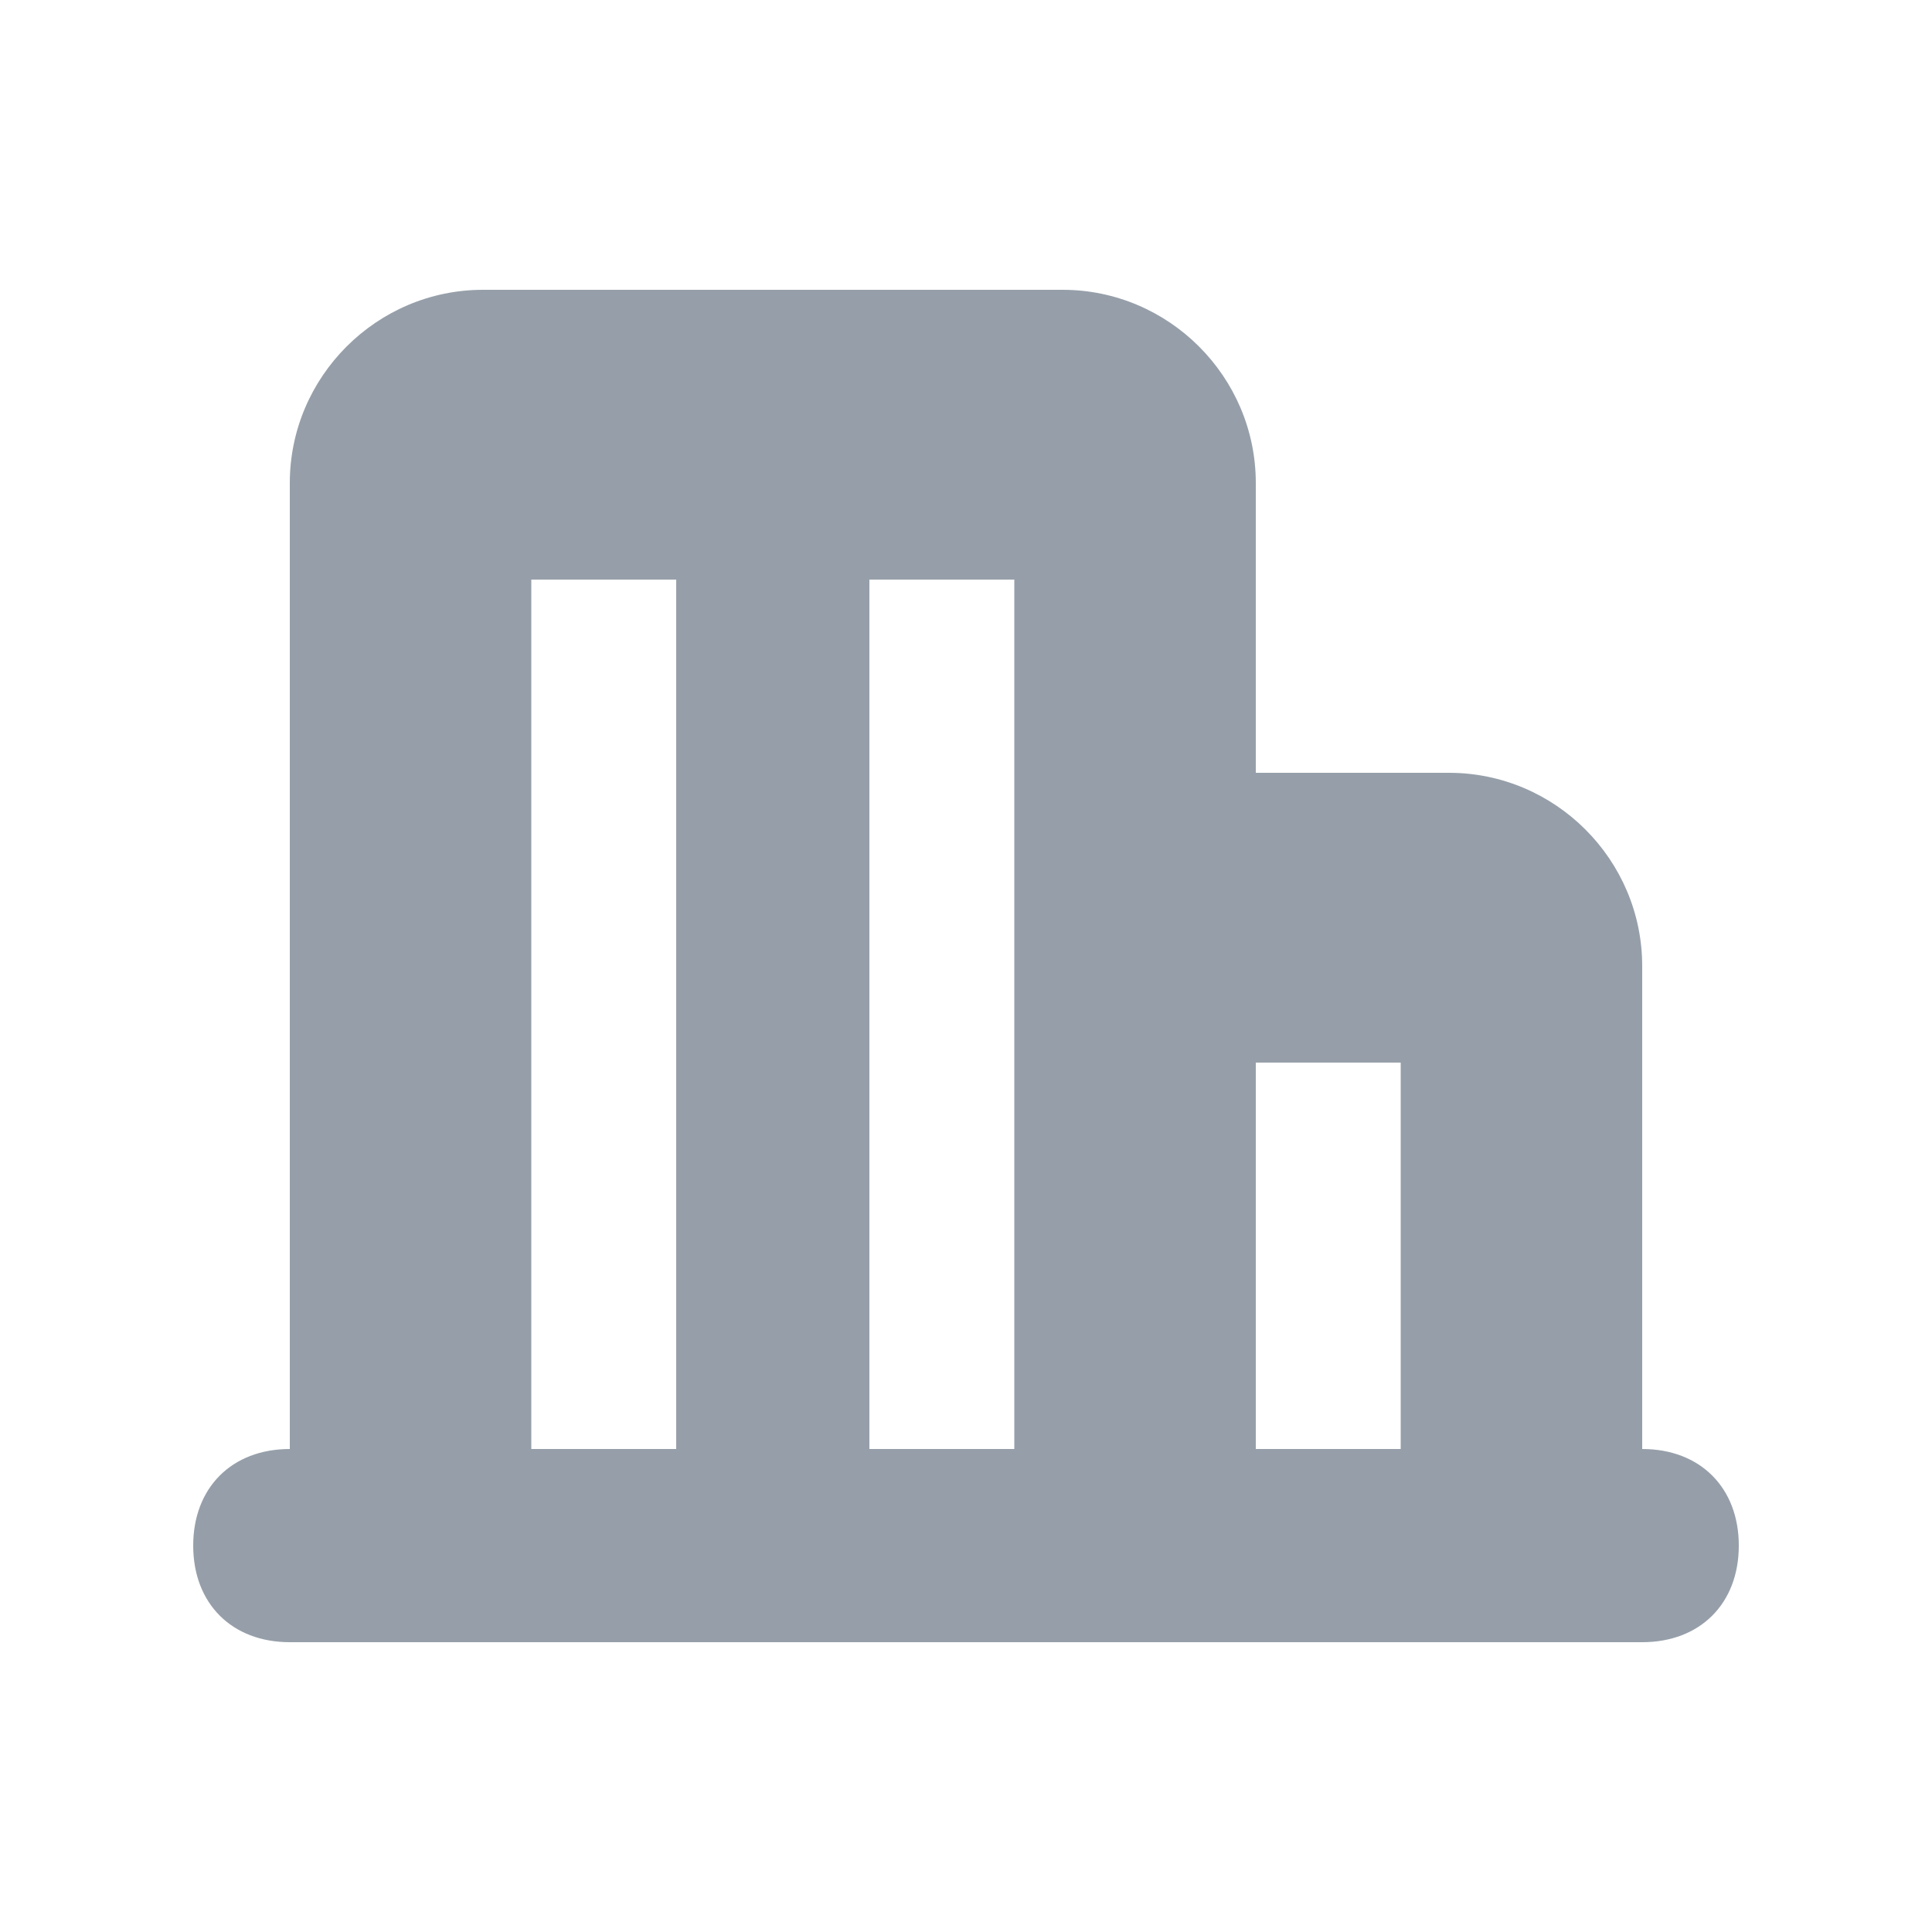
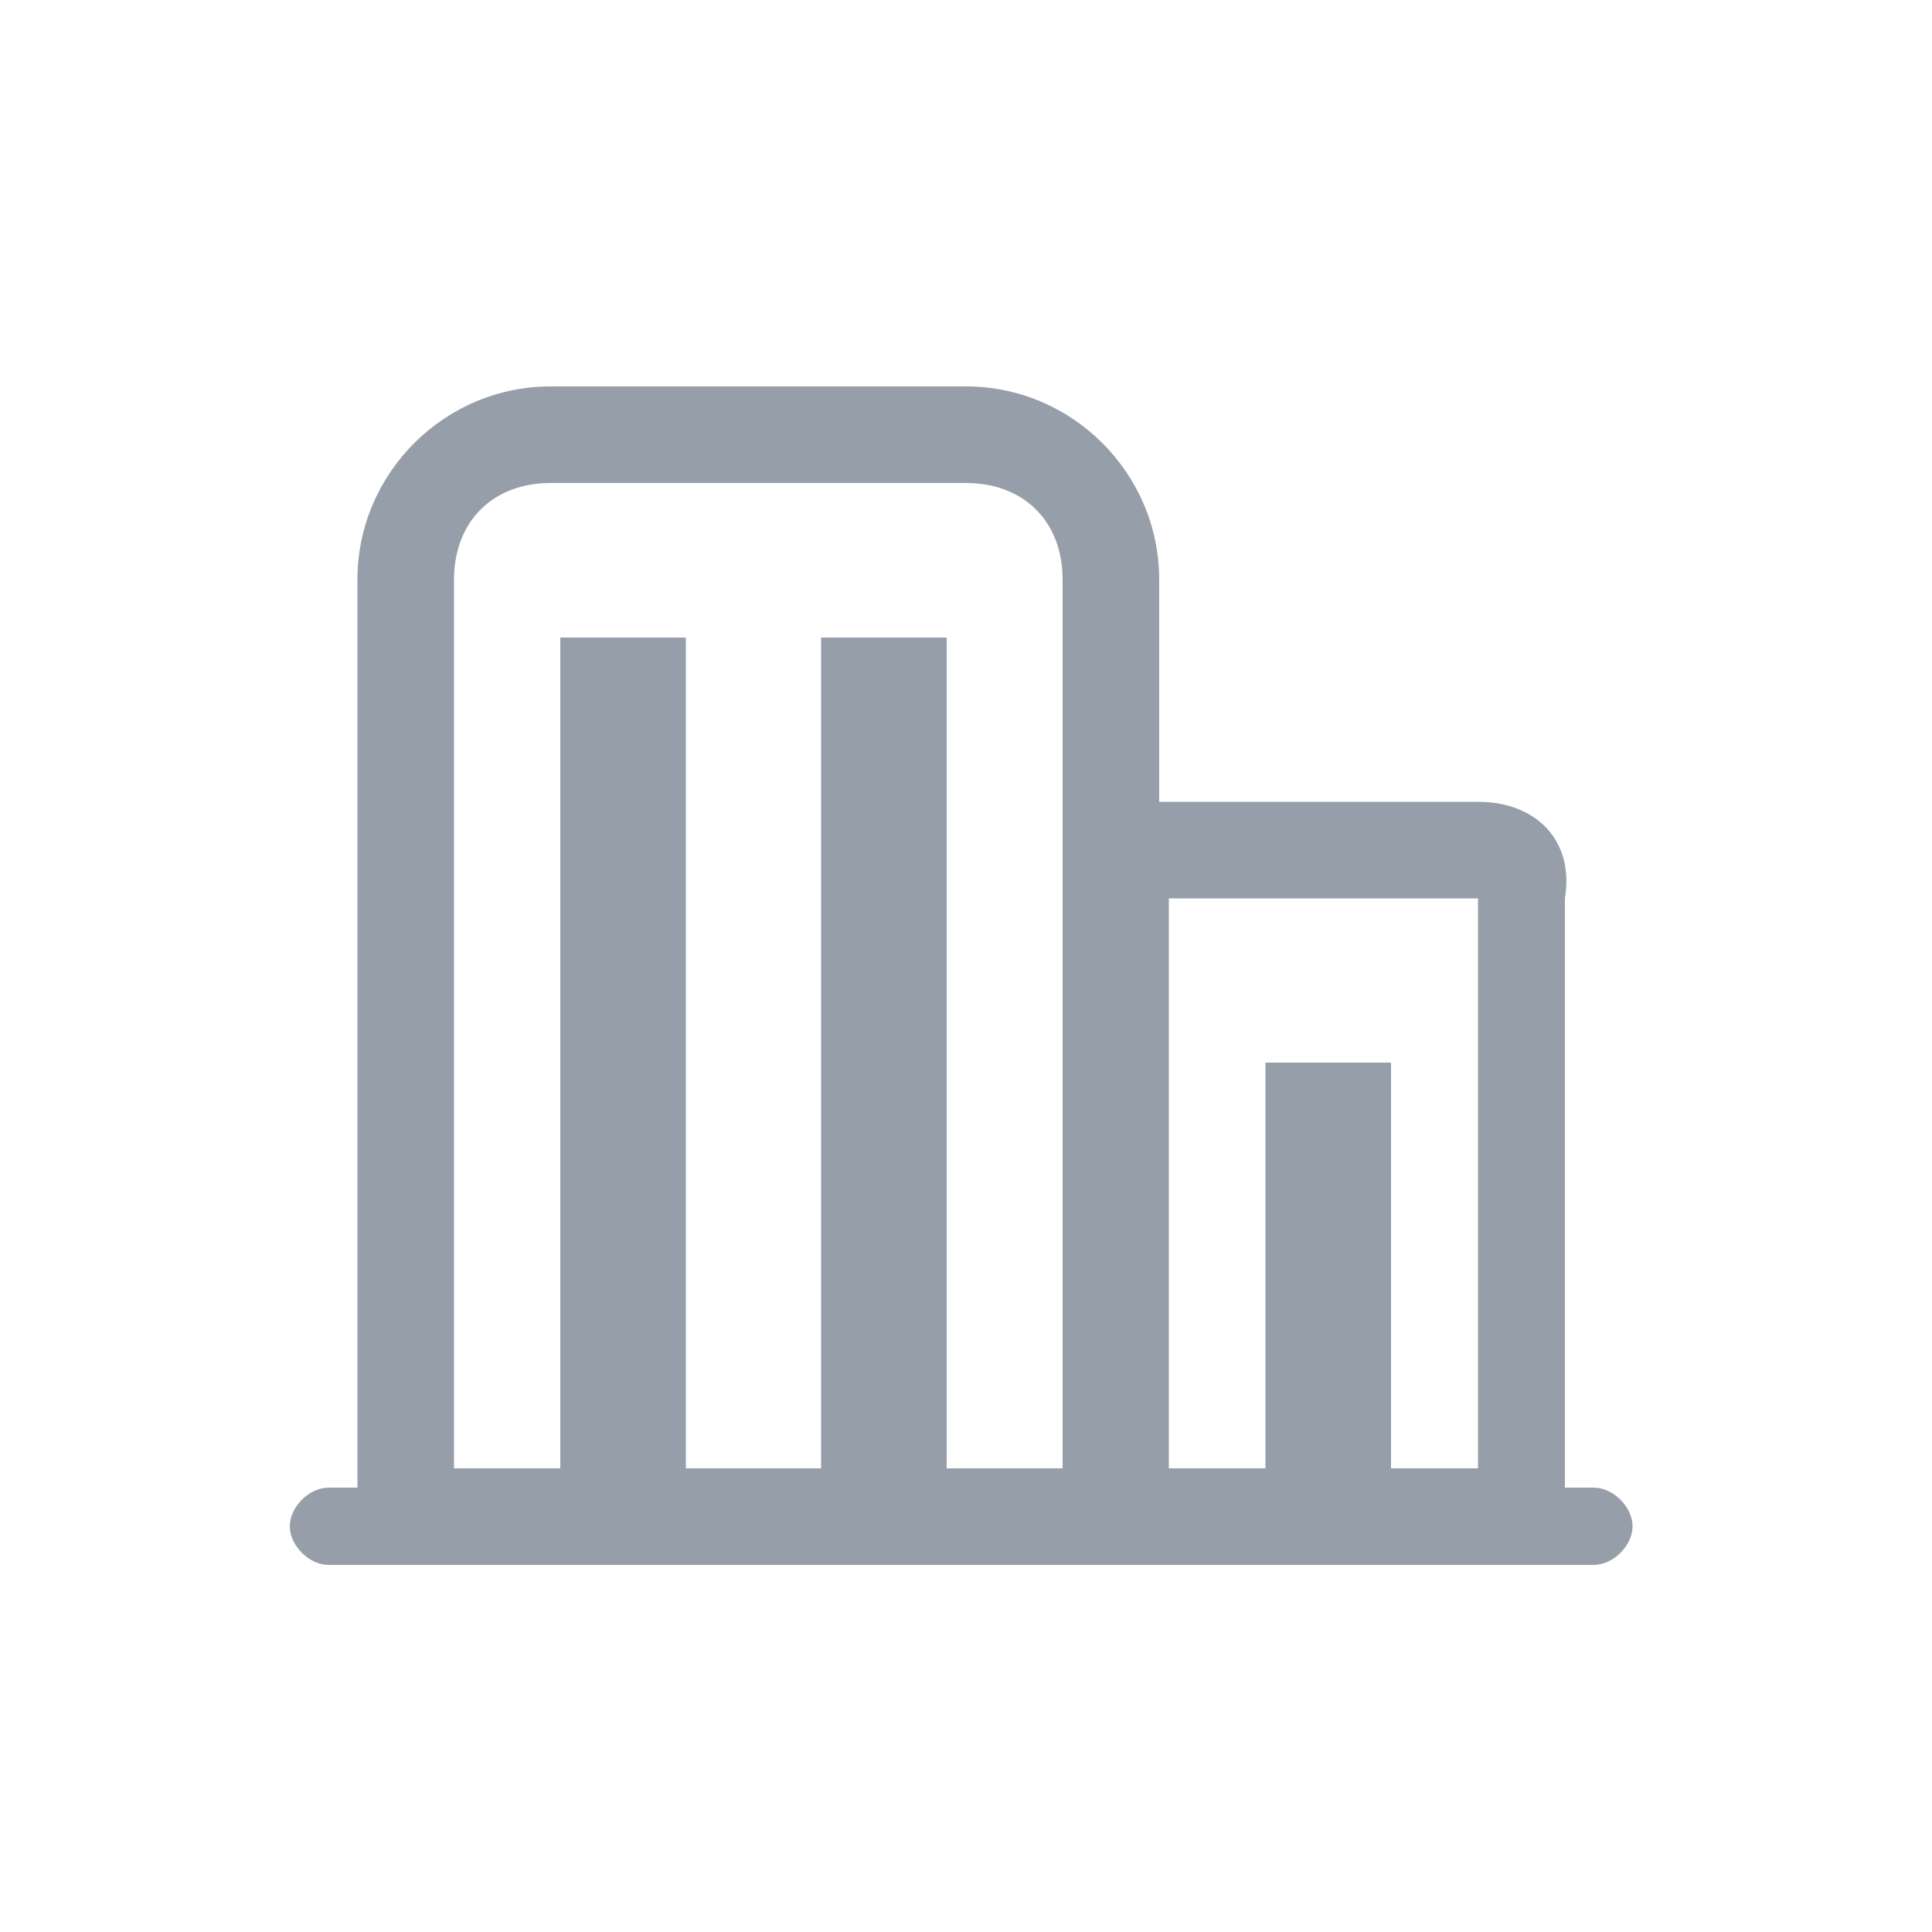
<svg xmlns="http://www.w3.org/2000/svg" version="1.1" id="图层_1" x="0px" y="0px" viewBox="0 0 20 20" style="enable-background:new 0 0 20 20;" xml:space="preserve">
  <style type="text/css">
	.st0{fill:#969FA9;}
</style>
-   <path class="st0" d="M3,5c0-1.1,0.9-2,2-2h6c1.1,0,2,0.9,2,2v12h-2.5V6H9v11H7V6H5.5v11H3V5z" />
-   <path class="st0" d="M11.7,8H15c1.1,0,2,0.9,2,2v6h-2.5v-5H13v5h-1.3V8z" />
-   <path class="st0" d="M2,16c0-0.6,0.4-1,1-1h14c0.6,0,1,0.4,1,1s-0.4,1-1,1H3C2.4,17,2,16.6,2,16z" />
+   <path id="Rectangle-2" class="st0" d="M3.4,15.4h13.1c0.2,0,0.4,0.2,0.4,0.4l0,0c0,0.2-0.2,0.4-0.4,0.4H3.4C3.2,16.2,3,16,3,15.8  l0,0C3,15.6,3.2,15.4,3.4,15.4z" />
+   <path id="path-1_2_" class="st0" d="M10,5c0.6,0,1,0.4,1,1v9.2H4.7V6c0-0.6,0.4-1,1-1H10 M10,4H5.7c-1.1,0-2,0.9-2,2v10.2H12V6  C12,4.9,11.1,4,10,4L10,4z" />
+   <path id="path-3_2_" class="st0" d="M15.3,9.3v5.9h-3.2V9.3H15.3 M15.3,8.3H11v7.9h5.2V9.3C16.3,8.7,15.9,8.3,15.3,8.3L15.3,8.3z" />
+   <rect id="Rectangle-4" x="5.8" y="6.6" class="st0" width="1.3" height="8.8" />
+   <rect id="Rectangle-4_1_" x="8.5" y="6.6" class="st0" width="1.3" height="8.8" />
+   <rect id="Rectangle-4_2_" x="13.1" y="11" class="st0" width="1.3" height="4.4" />
</svg>
